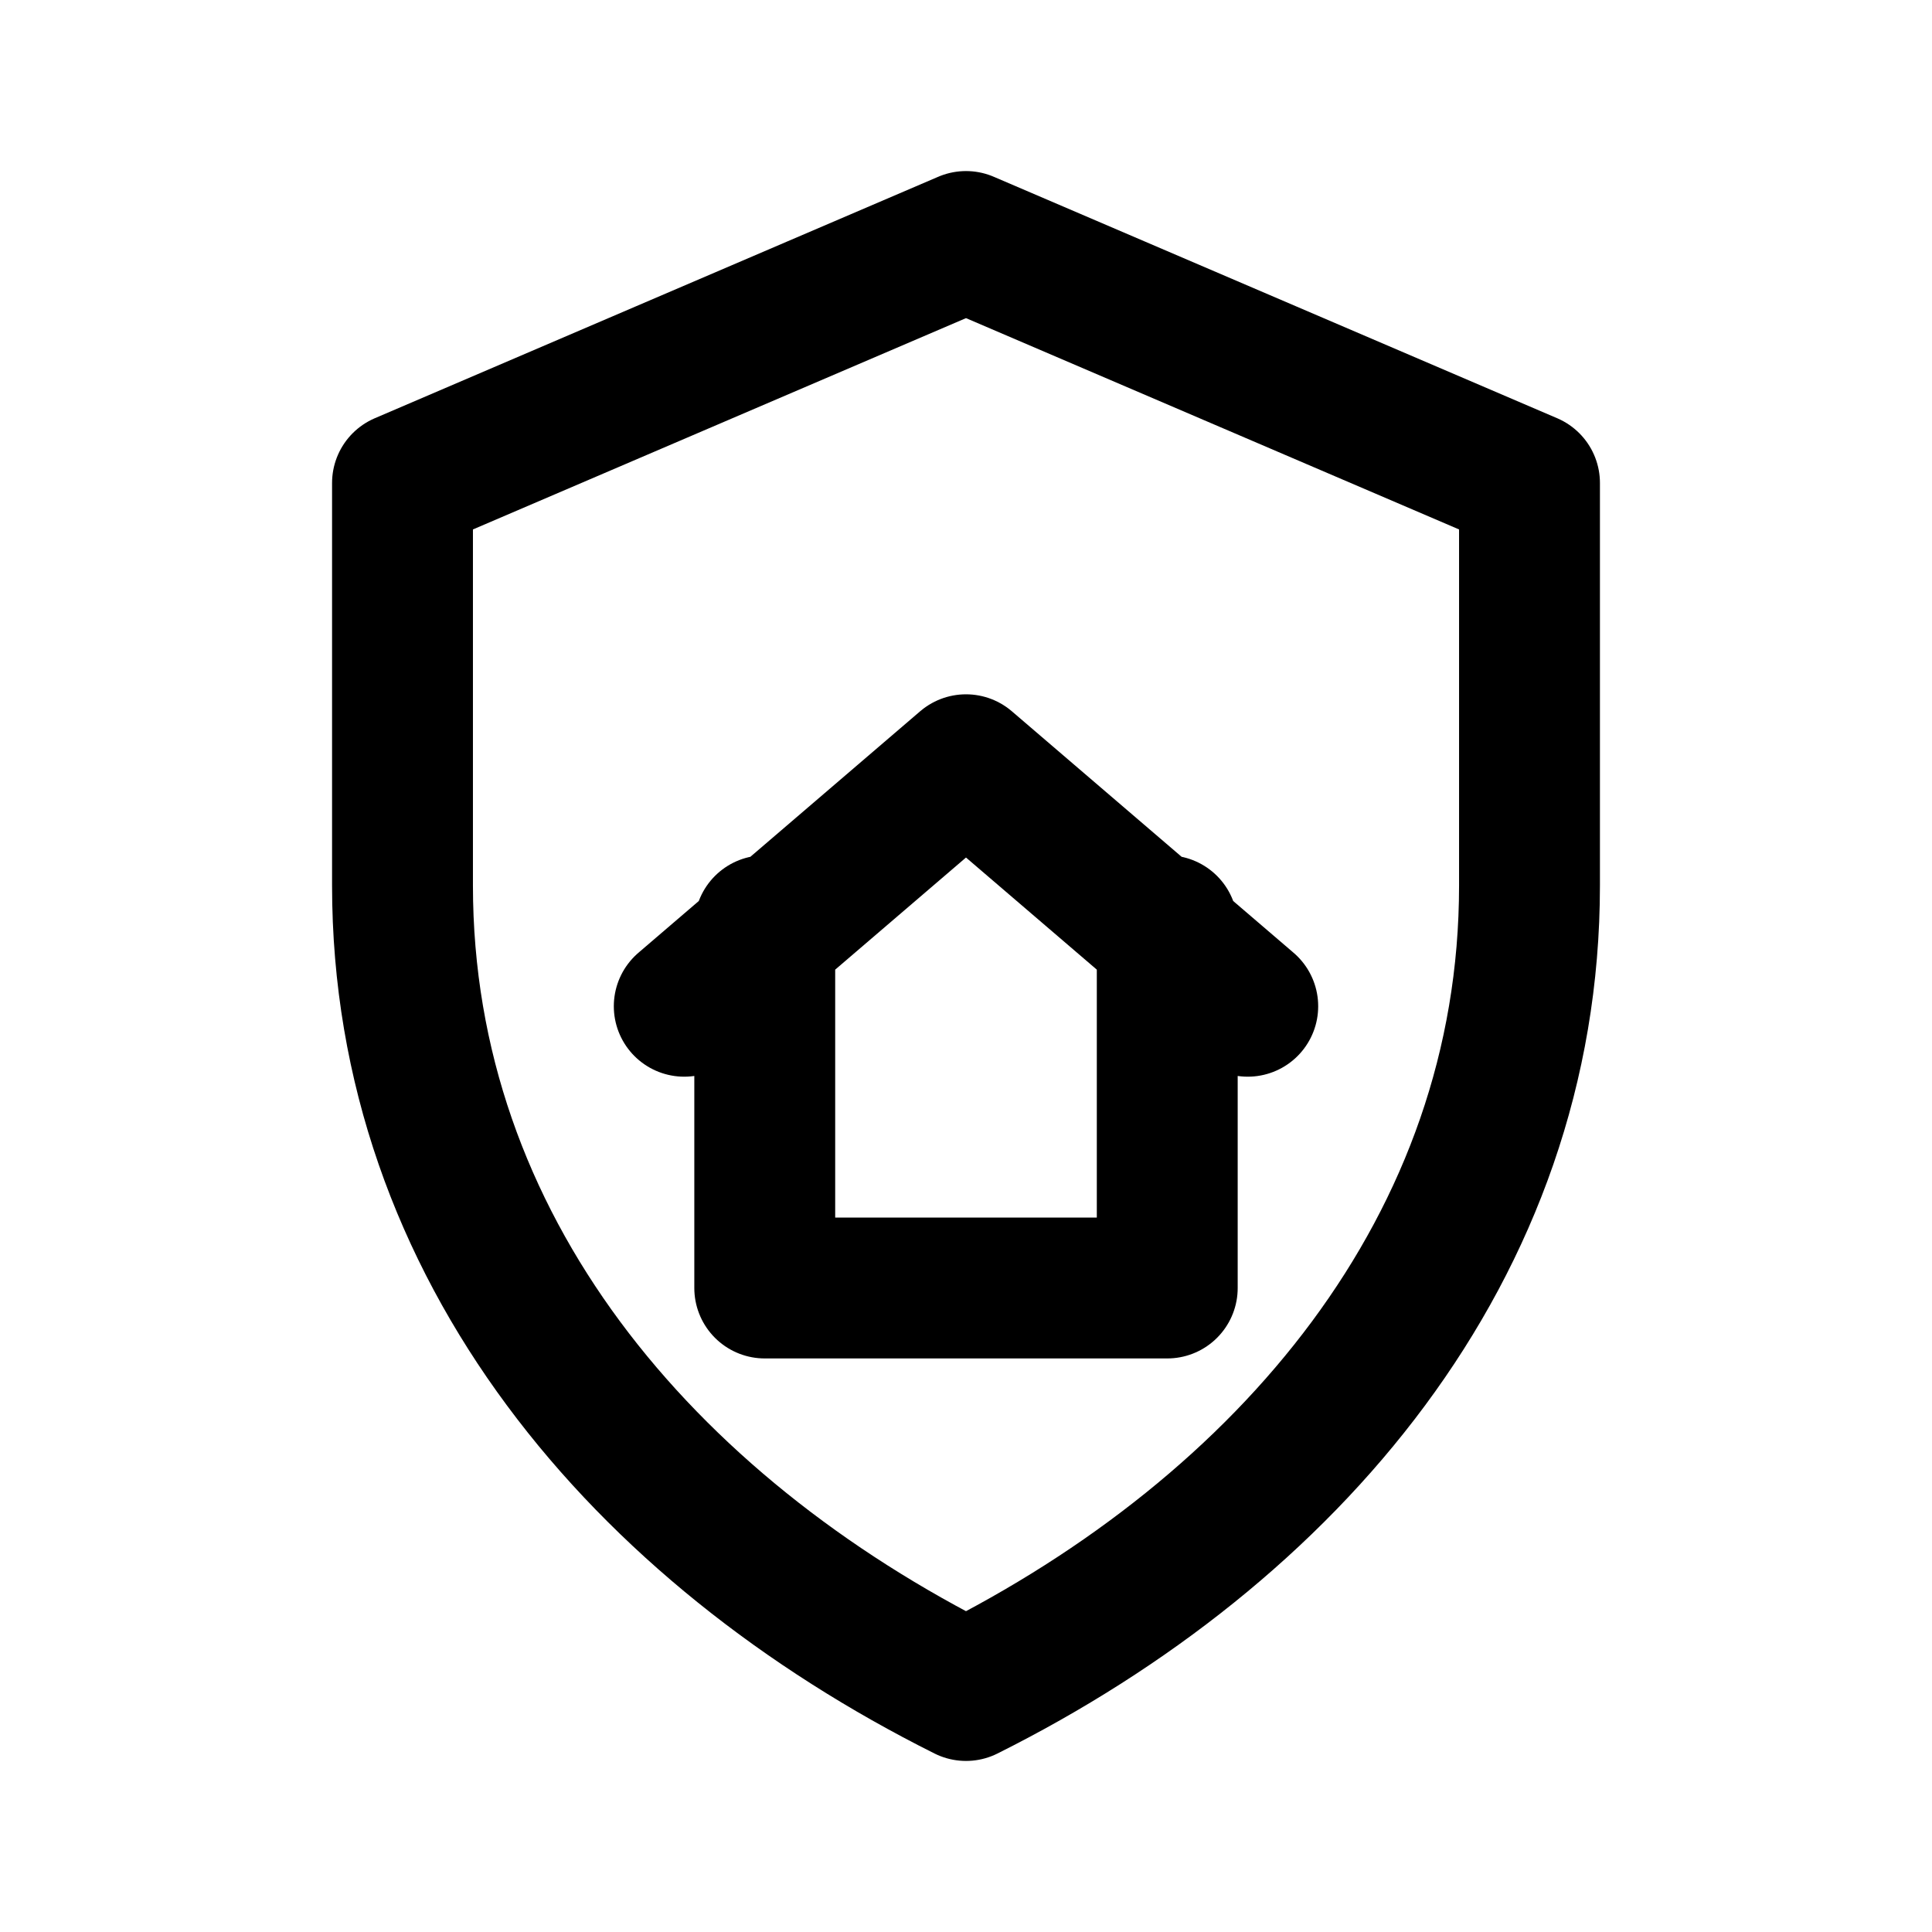
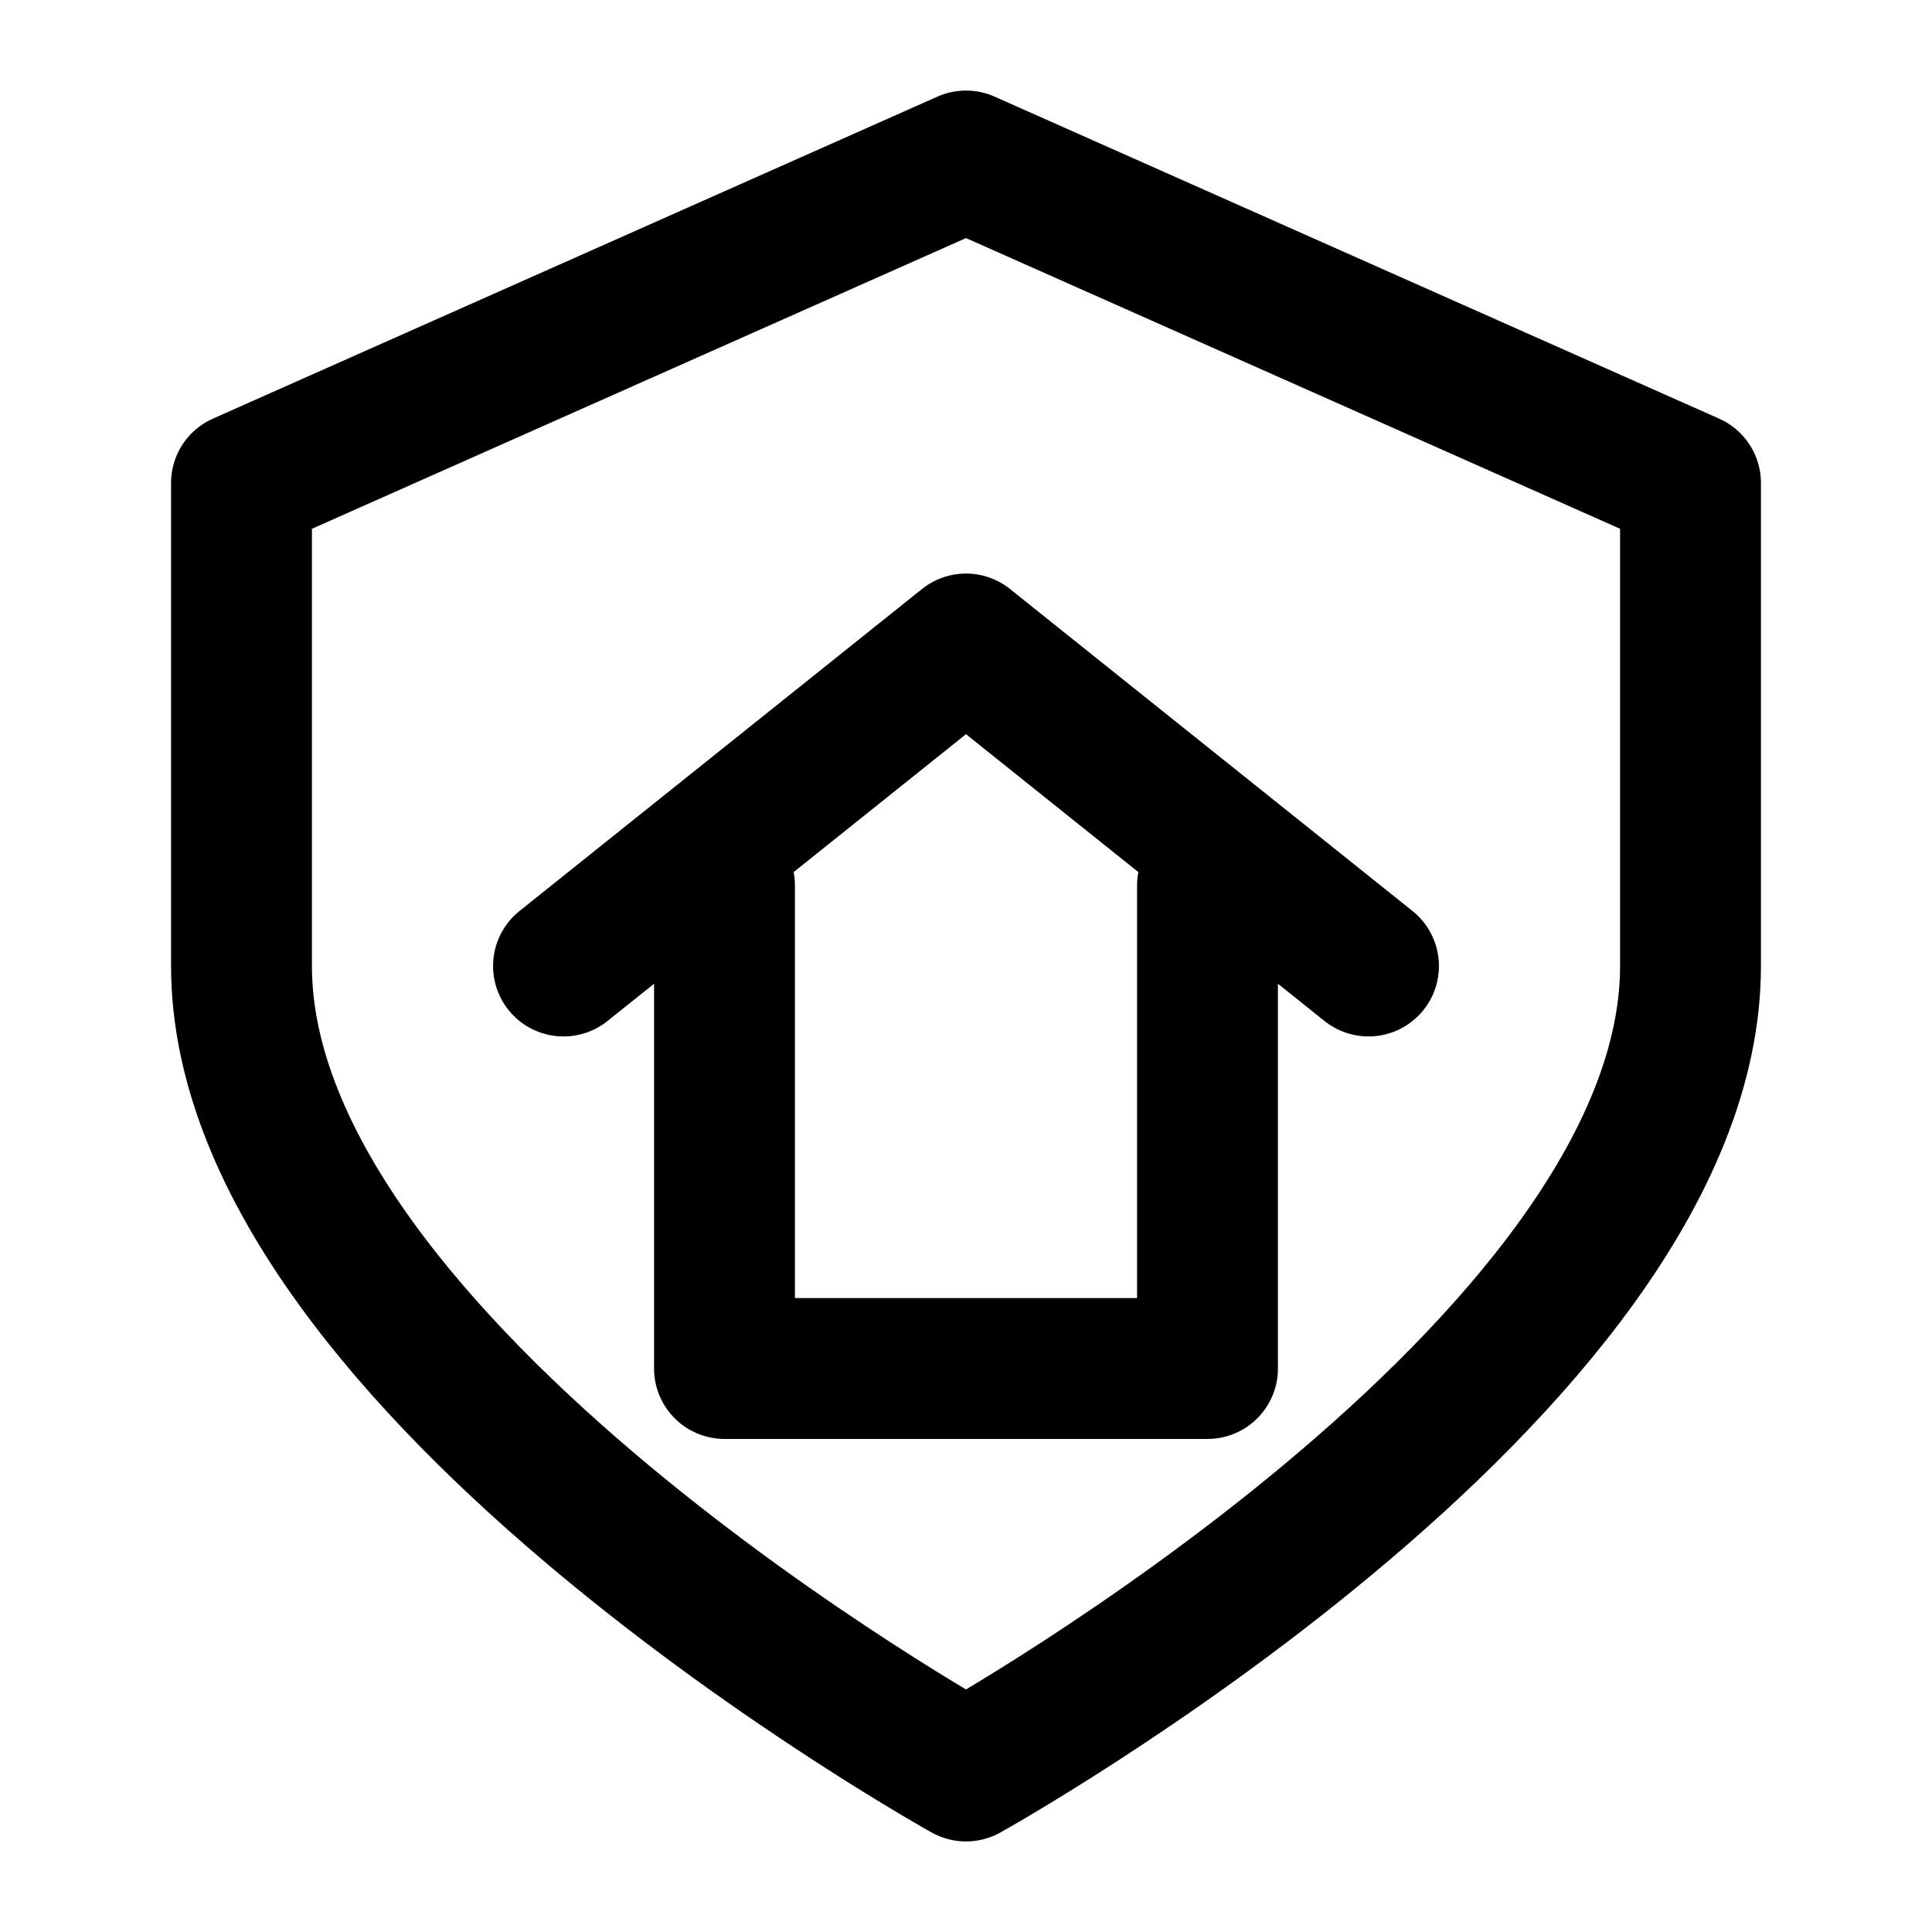
- <svg xmlns="http://www.w3.org/2000/svg" viewBox="0 0 24 24" fill="none" stroke="currentColor" stroke-width="1.75" stroke-linecap="round" stroke-linejoin="round" role="img" aria-label="Полис имущества">
-   <path d="M12 3 5 6v5c0 4.5 3 8 7 10 4-2 7-5.5 7-10V6l-7-3Z" />
-   <path d="m8.5 12.5 3.5-3 3.5 3M9.5 11.5V16h5v-4.5" />
+ <svg xmlns="http://www.w3.org/2000/svg" viewBox="0 0 24 24" fill="none" stroke="currentColor" stroke-width="1.75" stroke-linecap="round" stroke-linejoin="round" role="img" aria-label="Страхование имущества">
+   <path d="M12 2 21 6v6c0 5-9 10-9 10S3 17 3 12V6l9-4ZM7 12l5-4 5 4M9 11v6h6v-6" />
</svg>
